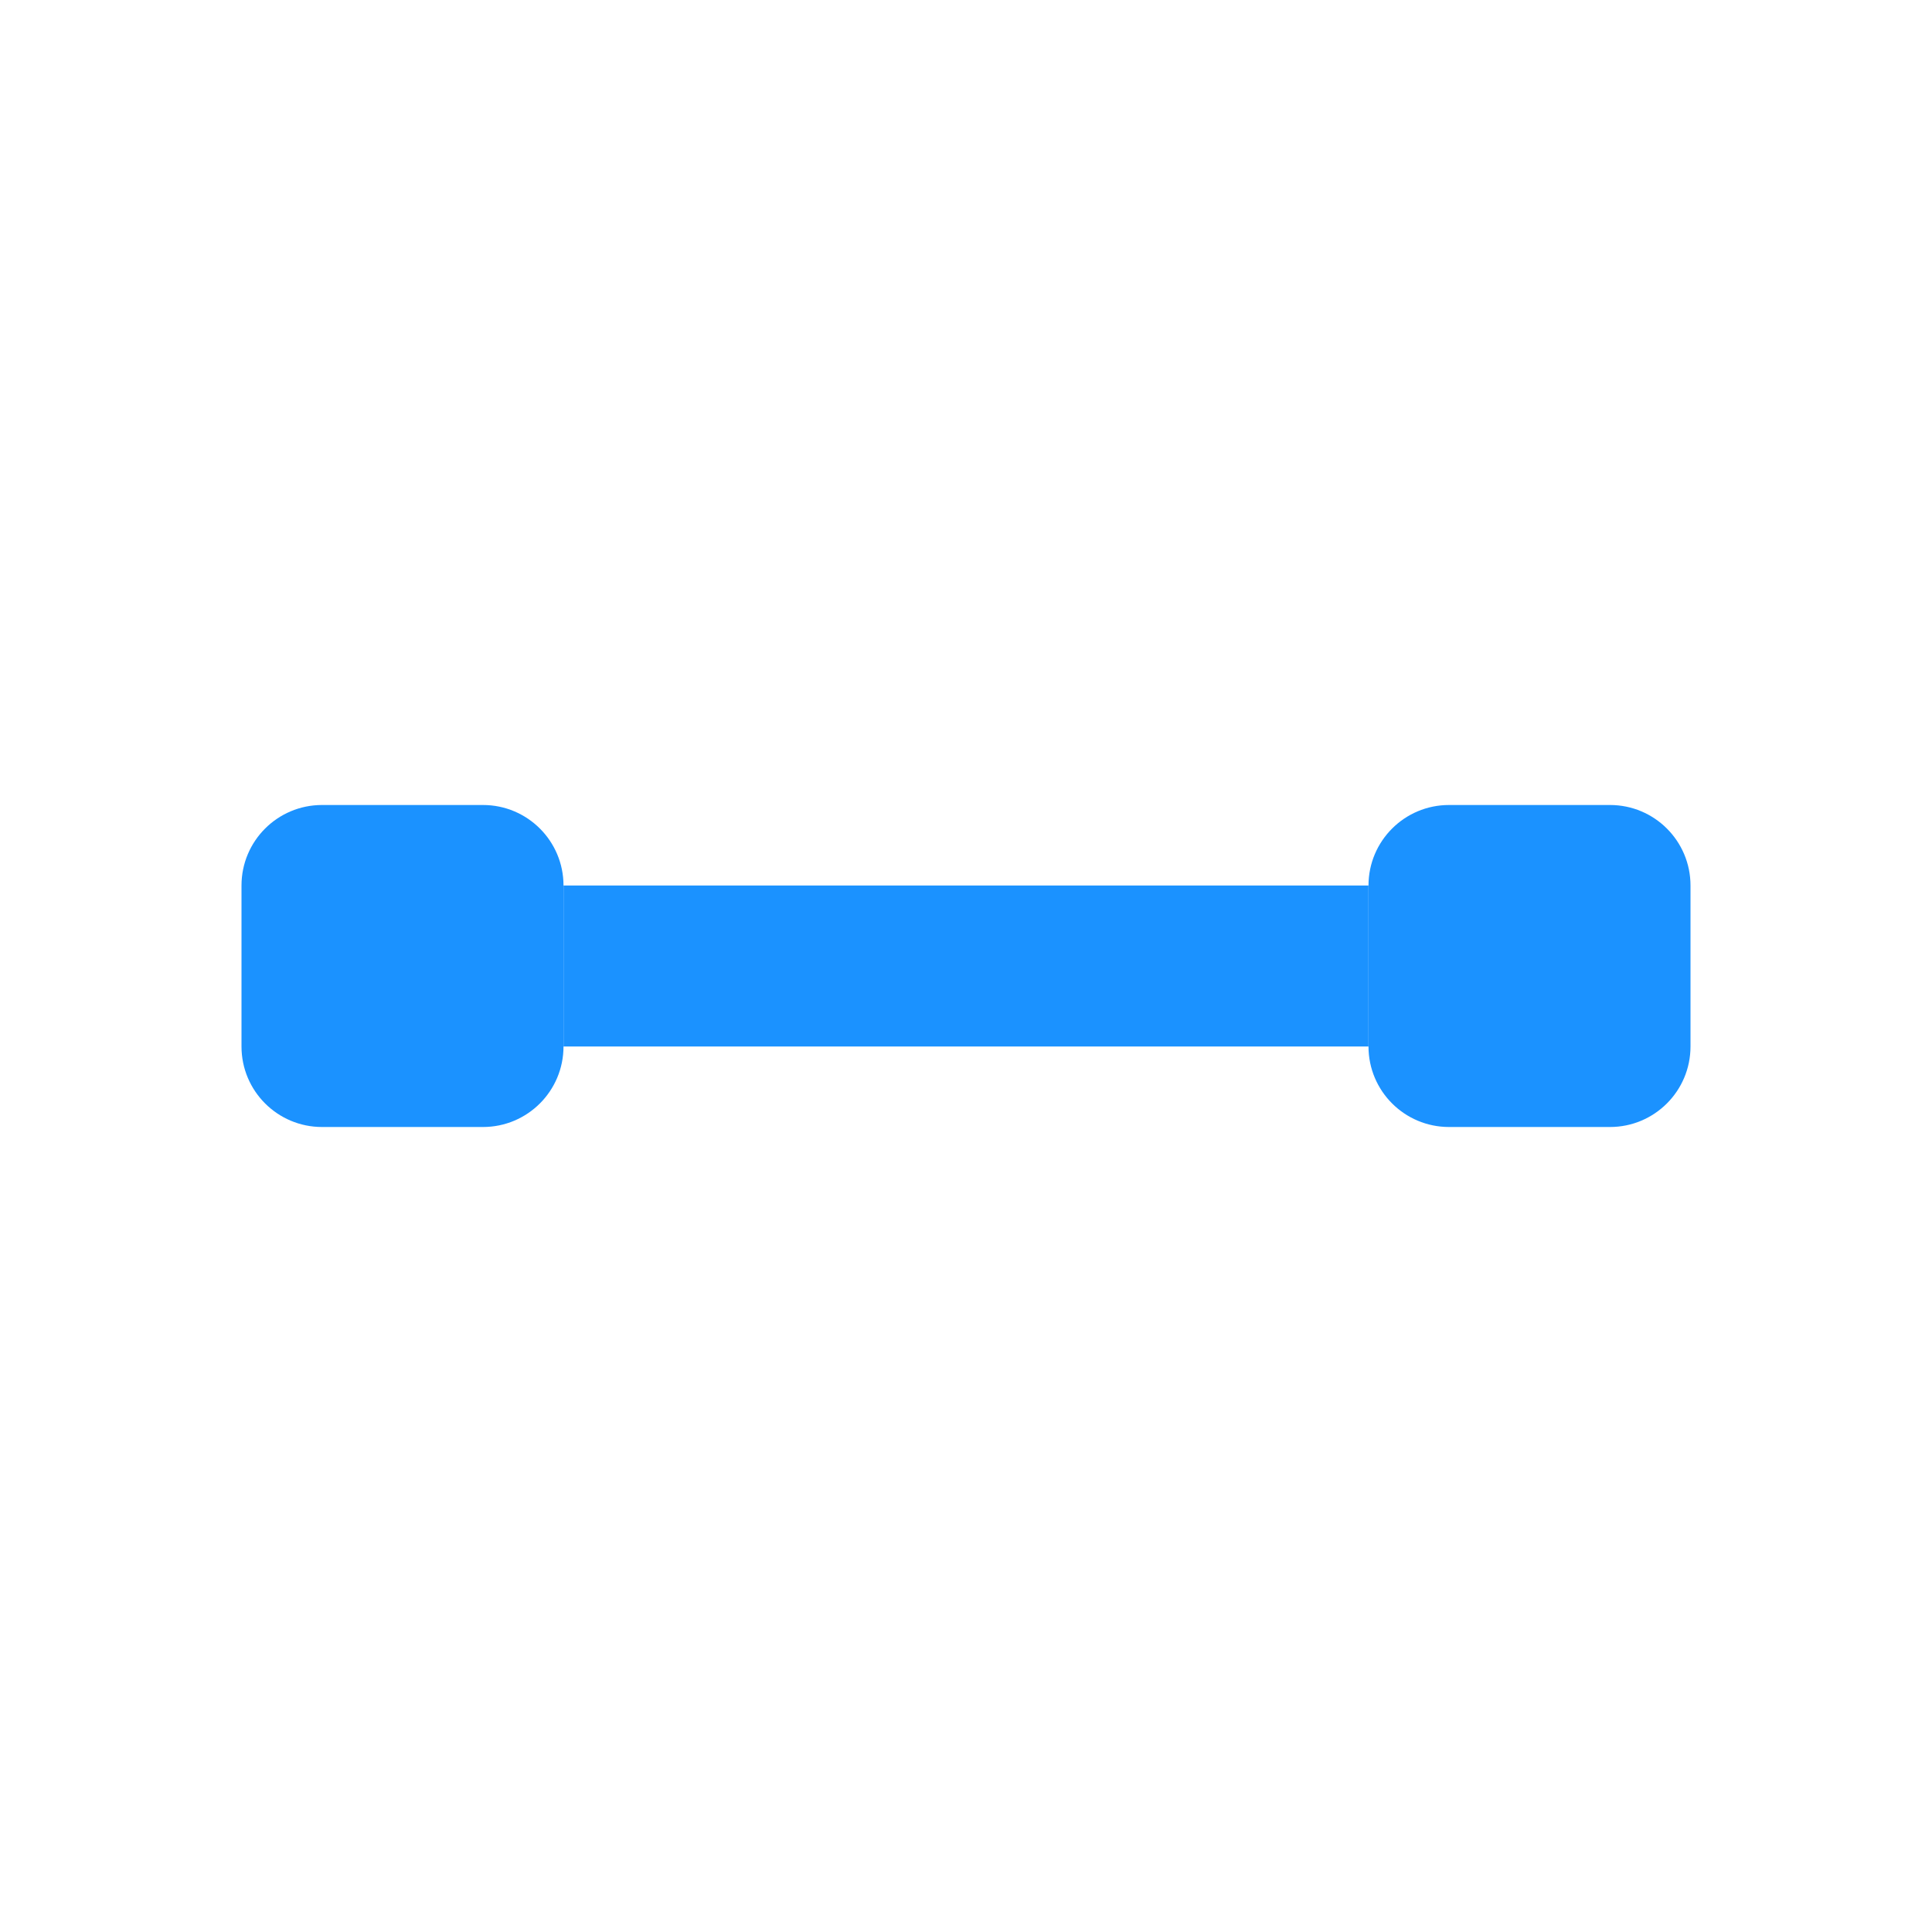
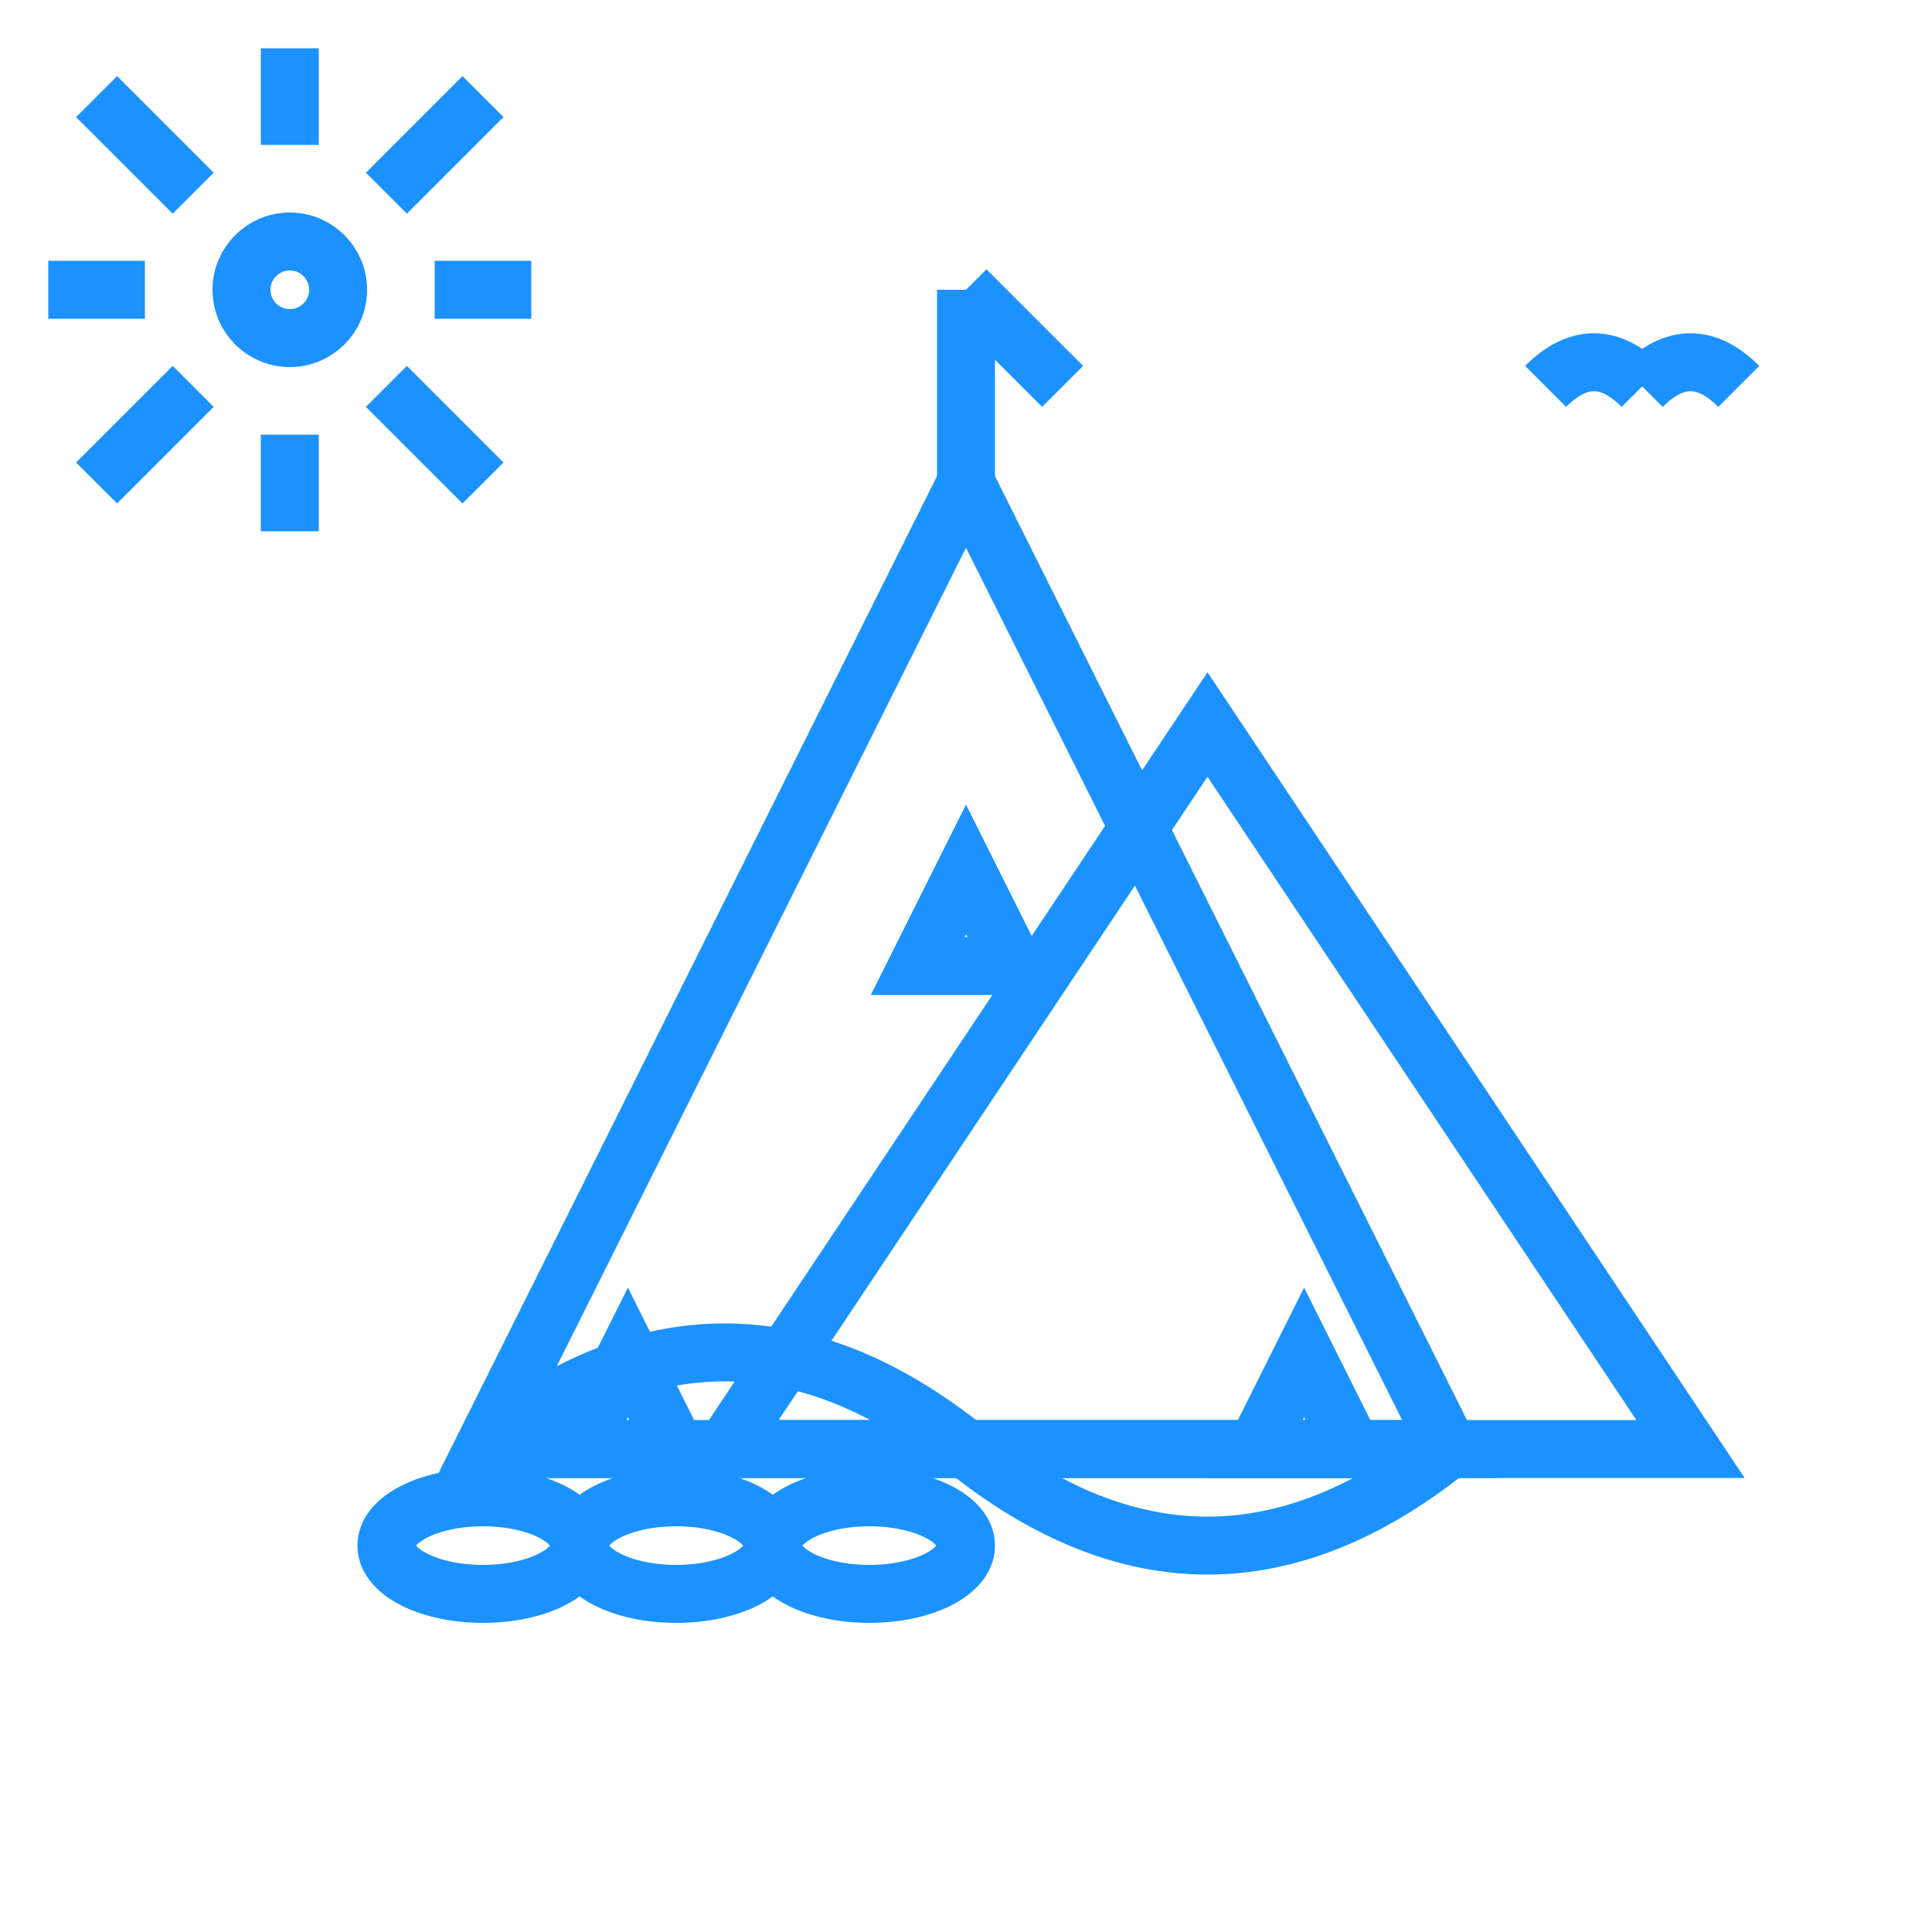
- <svg xmlns="http://www.w3.org/2000/svg" width="24" height="24" viewBox="0 0 24 24" fill="none">
-   <rect x="3" y="10" width="4" height="4" rx="1" fill="#1B92FF" />
-   <rect x="17" y="10" width="4" height="4" rx="1" fill="#1B92FF" />
-   <rect x="7" y="11" width="10" height="2" fill="#1B92FF" />
+ <svg xmlns="http://www.w3.org/2000/svg" width="200" height="200" viewBox="0 0 200 200" fill="none" stroke="#1B92FF" stroke-width="6">
+   <circle cx="30" cy="30" r="5" />
+   <line x1="30" y1="15" x2="30" y2="5" />
+   <line x1="30" y1="45" x2="30" y2="55" />
+   <line x1="15" y1="30" x2="5" y2="30" />
+   <line x1="45" y1="30" x2="55" y2="30" />
+   <line x1="20" y1="20" x2="10" y2="10" />
+   <line x1="40" y1="20" x2="50" y2="10" />
+   <line x1="20" y1="40" x2="10" y2="50" />
+   <line x1="40" y1="40" x2="50" y2="50" />
+   <path d="M50 150 L100 50 L150 150 Z" />
+   <path d="M75 150 L125 75 L175 150 Z" />
+   <line x1="100" y1="50" x2="100" y2="30" />
+   <line x1="100" y1="30" x2="110" y2="40" />
+   <path d="M60 150 L65 140 L70 150 Z" />
+   <path d="M130 150 L135 140 L140 150 Z" />
+   <path d="M95 100 L100 90 L105 100 Z" />
+   <path d="M50 150 Q75 130 100 150 T150 150" />
+   <ellipse cx="50" cy="160" rx="10" ry="5" />
+   <ellipse cx="70" cy="160" rx="10" ry="5" />
+   <ellipse cx="90" cy="160" rx="10" ry="5" />
+   <path d="M160 40 Q165 35 170 40" />
+   <path d="M170 40 Q175 35 180 40" />
</svg>
